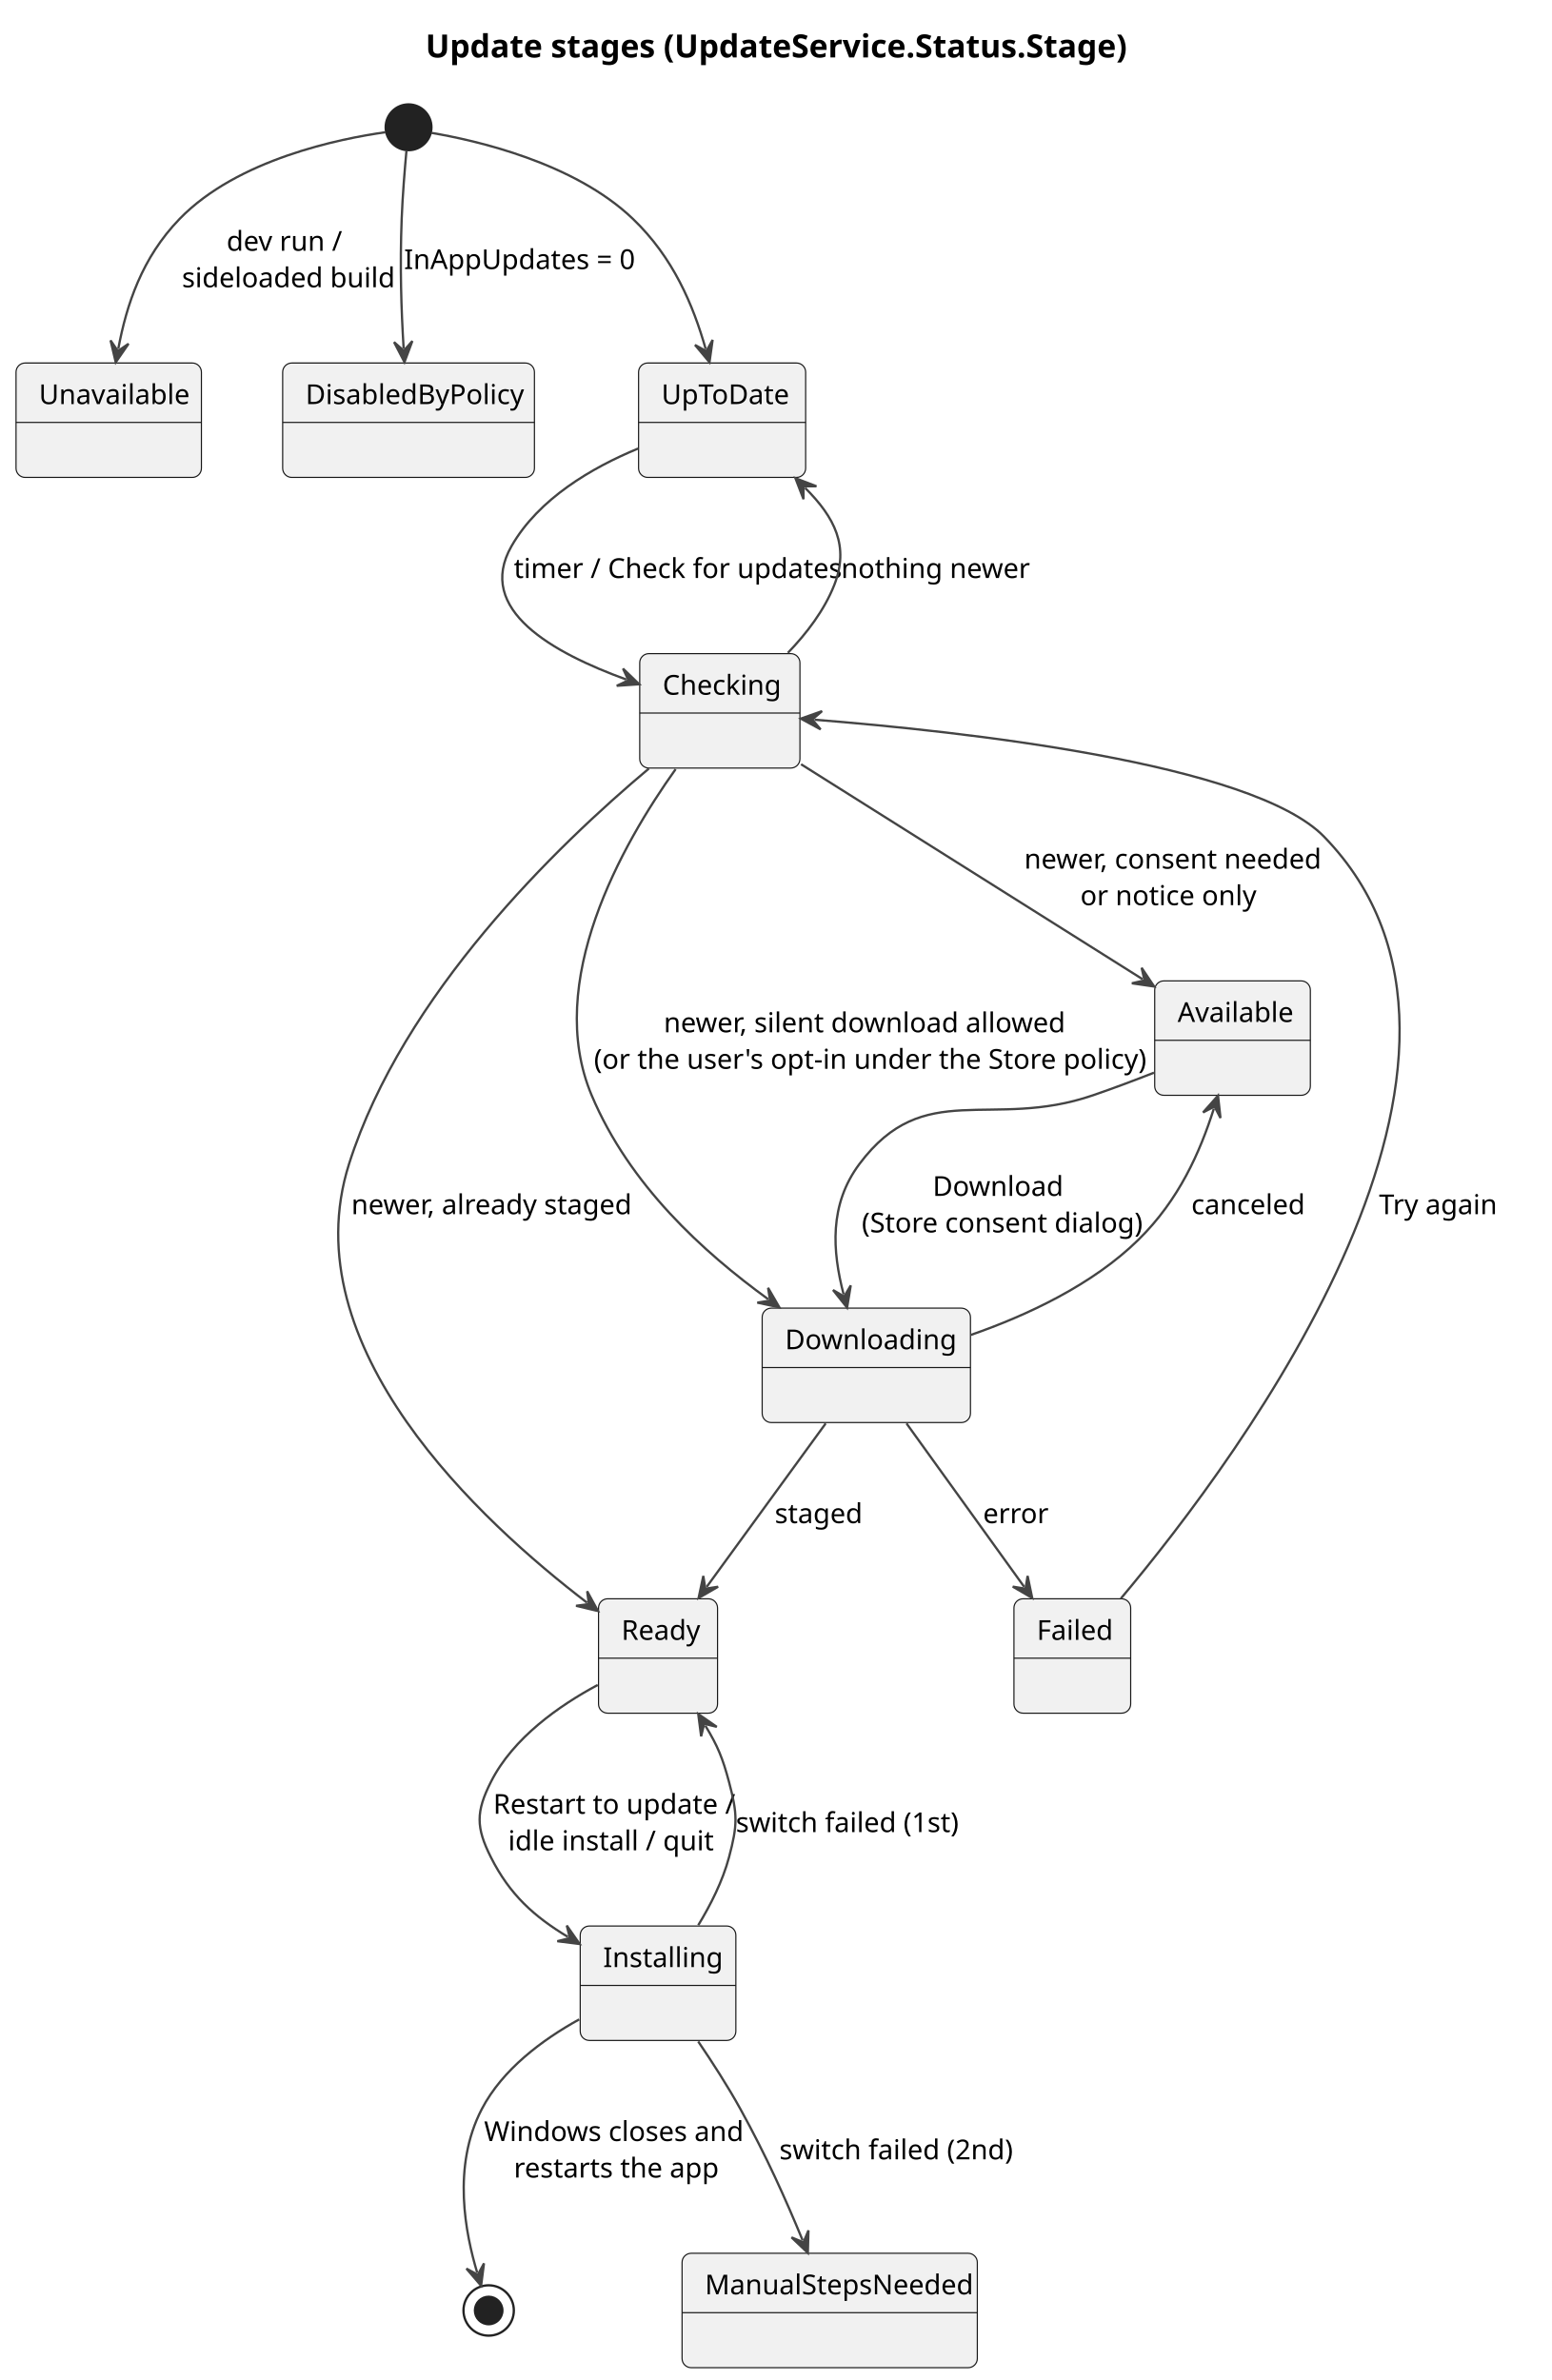
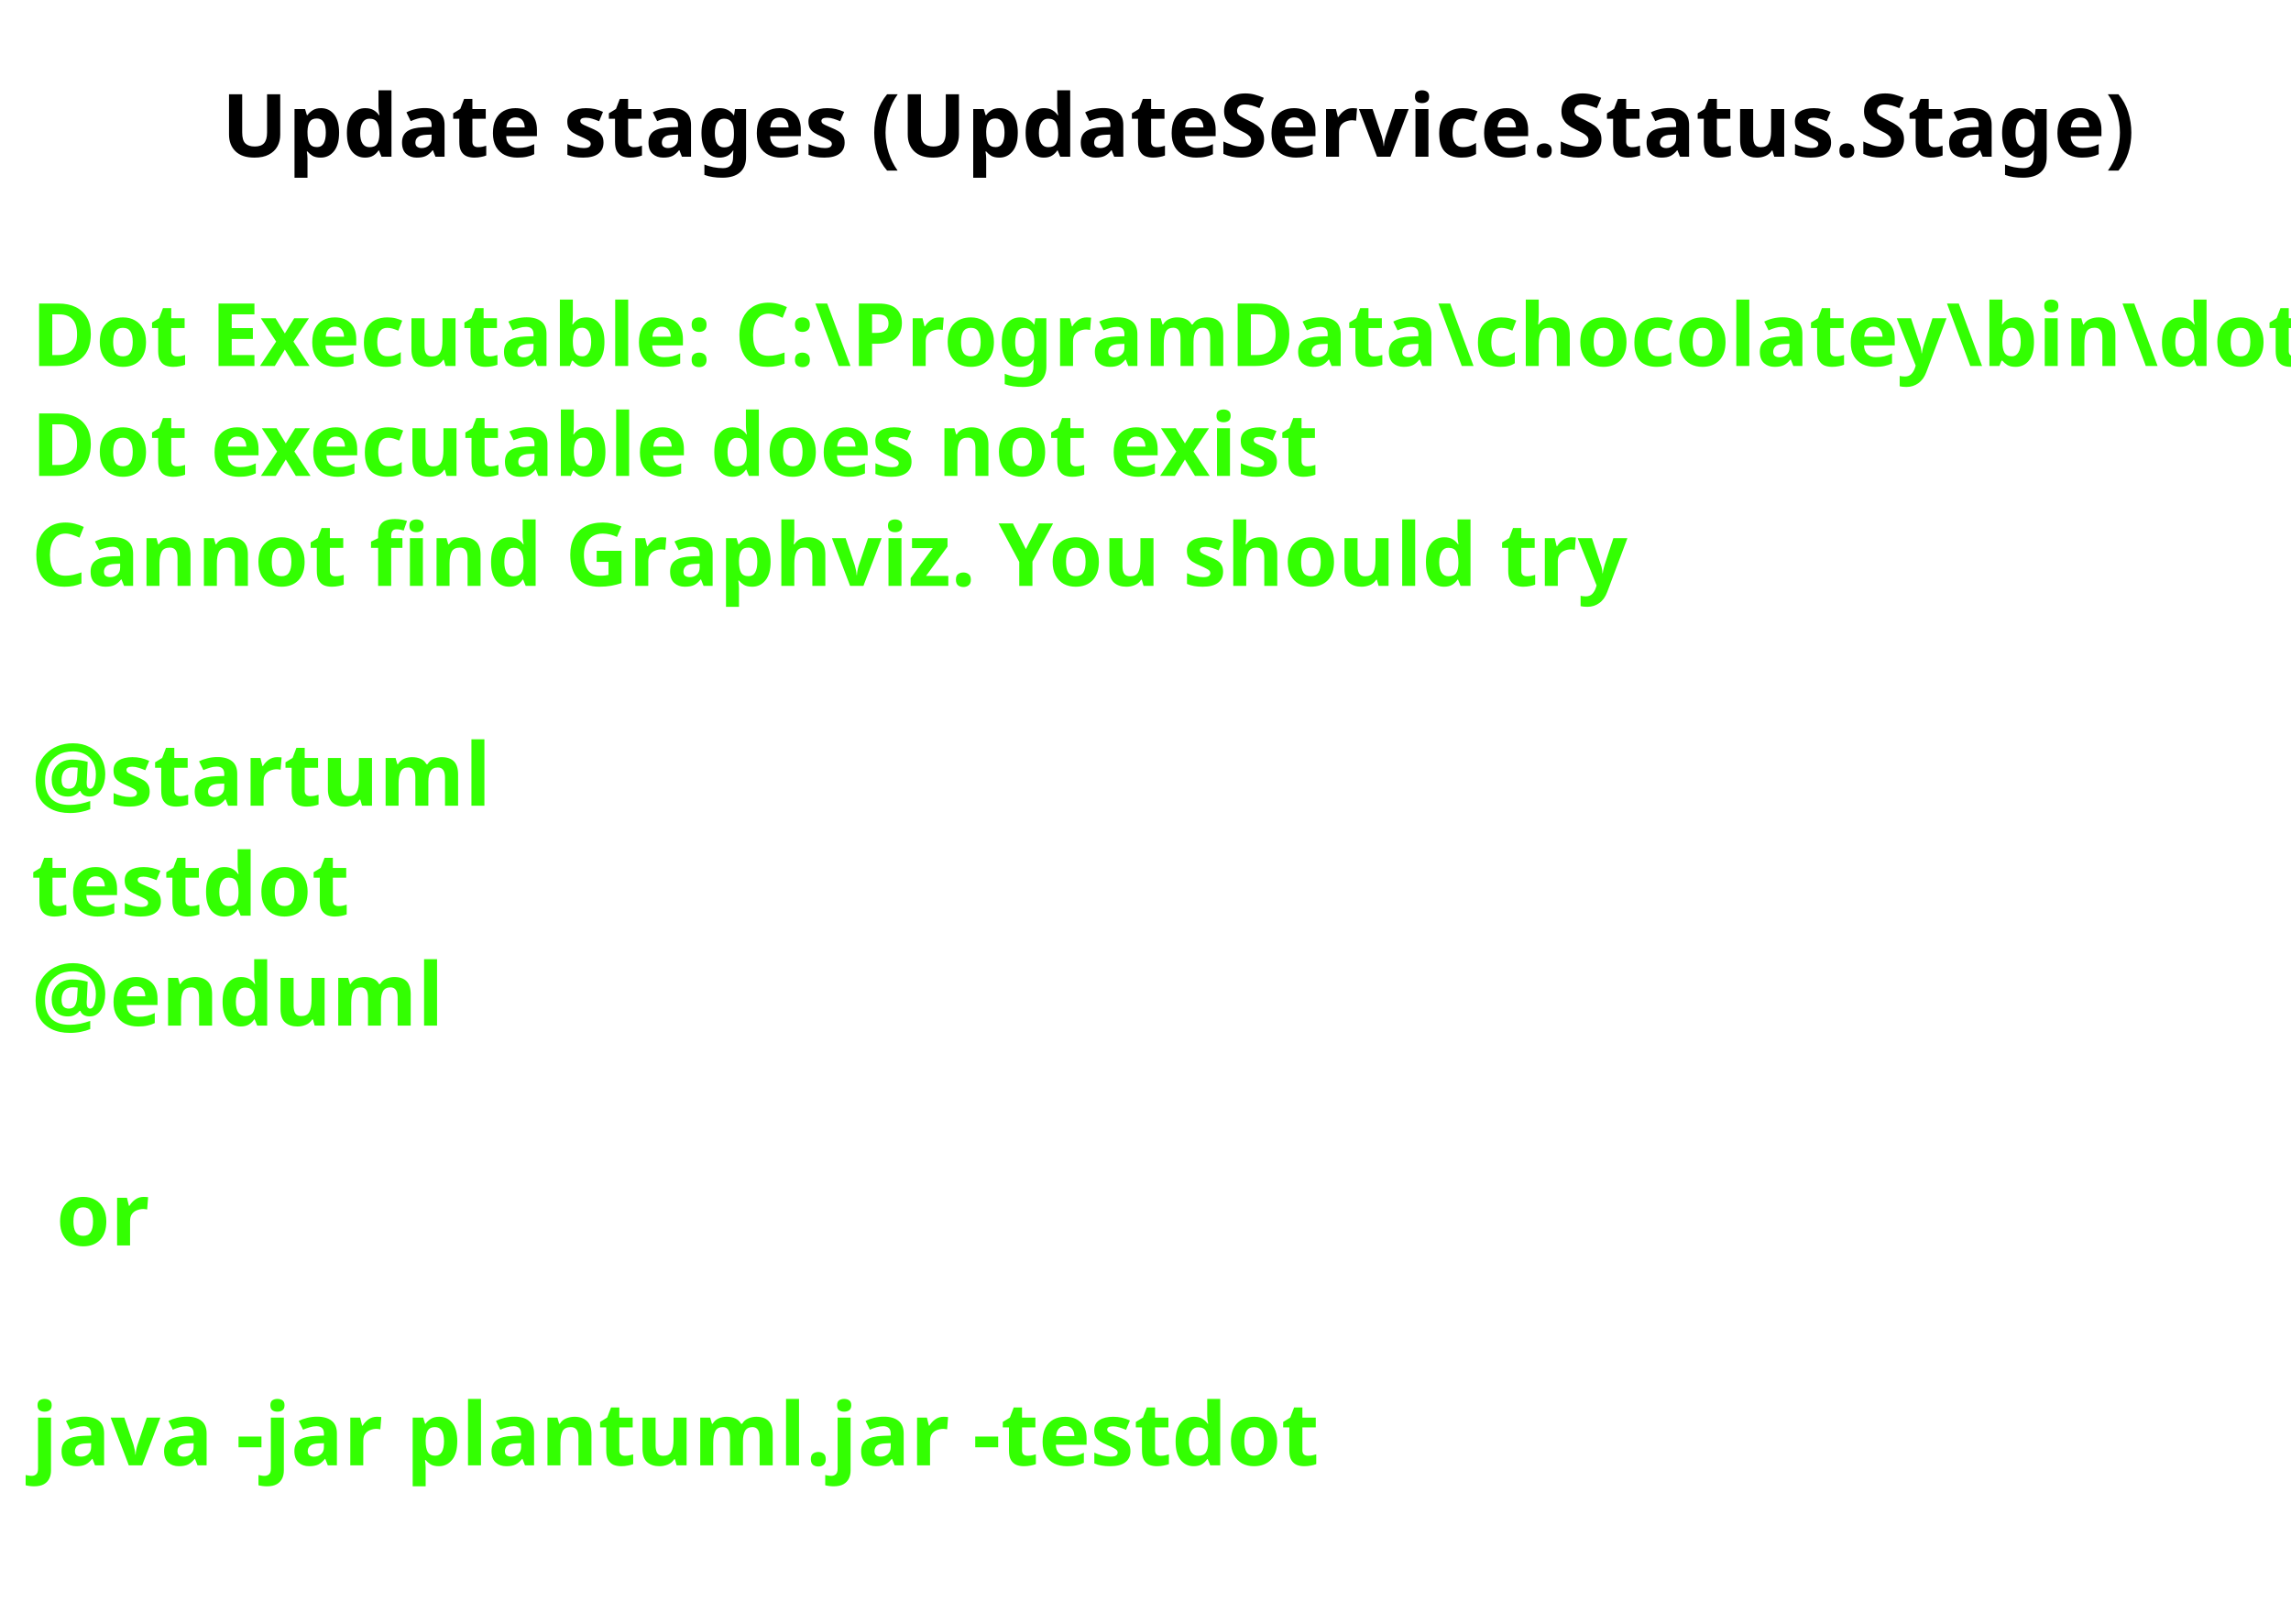
- <svg xmlns="http://www.w3.org/2000/svg" contentStyleType="text/css" height="1040px" preserveAspectRatio="none" style="width:678px;height:1040px;background:#FFFFFF;" version="1.1" viewBox="0 0 678 1040" width="678px" zoomAndPan="magnify">
+ <svg xmlns="http://www.w3.org/2000/svg" contentStyleType="text/css" height="260px" preserveAspectRatio="none" style="width:367px;height:260px;background:#FFFFFF;" version="1.1" viewBox="0 0 367 260" width="367px" zoomAndPan="magnify">
  <defs />
  <g>
-     <text fill="#000000" font-family="Segoe UI" font-size="14" font-weight="bold" lengthAdjust="spacing" textLength="293" x="185.91" y="25.107">Update stages (UpdateService.Status.Stage)</text>
-     <ellipse cx="178.5" cy="55.621" fill="#222222" rx="10" ry="10" style="stroke:#222222;stroke-width:1.0;" />
-     <g id="Unavailable">
-       <rect fill="#F1F1F1" height="50" rx="4" ry="4" style="stroke:#181818;stroke-width:0.5;" width="81" x="7" y="158.621" />
-       <line style="stroke:#181818;stroke-width:0.5;" x1="7" x2="88" y1="184.582" y2="184.582" />
-       <text fill="#000000" font-family="Segoe UI" font-size="12" lengthAdjust="spacing" textLength="61" x="17" y="176.57">Unavailable</text>
-     </g>
-     <g id="DisabledByPolicy">
-       <rect fill="#F1F1F1" height="50" rx="4" ry="4" style="stroke:#181818;stroke-width:0.5;" width="110" x="123.5" y="158.621" />
-       <line style="stroke:#181818;stroke-width:0.5;" x1="123.5" x2="233.5" y1="184.582" y2="184.582" />
-       <text fill="#000000" font-family="Segoe UI" font-size="12" lengthAdjust="spacing" textLength="90" x="133.5" y="176.57">DisabledByPolicy</text>
-     </g>
-     <g id="UpToDate">
-       <rect fill="#F1F1F1" height="50" rx="4" ry="4" style="stroke:#181818;stroke-width:0.5;" width="73" x="279" y="158.621" />
-       <line style="stroke:#181818;stroke-width:0.5;" x1="279" x2="352" y1="184.582" y2="184.582" />
-       <text fill="#000000" font-family="Segoe UI" font-size="12" lengthAdjust="spacing" textLength="53" x="289" y="176.57">UpToDate</text>
-     </g>
-     <g id="Checking">
-       <rect fill="#F1F1F1" height="50" rx="4" ry="4" style="stroke:#181818;stroke-width:0.5;" width="70" x="279.5" y="285.621" />
-       <line style="stroke:#181818;stroke-width:0.5;" x1="279.5" x2="349.5" y1="311.582" y2="311.582" />
-       <text fill="#000000" font-family="Segoe UI" font-size="12" lengthAdjust="spacing" textLength="50" x="289.5" y="303.57">Checking</text>
-     </g>
-     <g id="Ready">
-       <rect fill="#F1F1F1" height="50" rx="4" ry="4" style="stroke:#181818;stroke-width:0.5;" width="52" x="261.5" y="698.621" />
-       <line style="stroke:#181818;stroke-width:0.5;" x1="261.5" x2="313.5" y1="724.582" y2="724.582" />
-       <text fill="#000000" font-family="Segoe UI" font-size="12" lengthAdjust="spacing" textLength="32" x="271.5" y="716.57">Ready</text>
-     </g>
-     <g id="Downloading">
-       <rect fill="#F1F1F1" height="50" rx="4" ry="4" style="stroke:#181818;stroke-width:0.5;" width="91" x="333" y="571.621" />
-       <line style="stroke:#181818;stroke-width:0.5;" x1="333" x2="424" y1="597.582" y2="597.582" />
-       <text fill="#000000" font-family="Segoe UI" font-size="12" lengthAdjust="spacing" textLength="71" x="343" y="589.57">Downloading</text>
-     </g>
-     <g id="Available">
-       <rect fill="#F1F1F1" height="50" rx="4" ry="4" style="stroke:#181818;stroke-width:0.5;" width="68" x="504.5" y="428.621" />
-       <line style="stroke:#181818;stroke-width:0.5;" x1="504.5" x2="572.5" y1="454.582" y2="454.582" />
-       <text fill="#000000" font-family="Segoe UI" font-size="12" lengthAdjust="spacing" textLength="48" x="514.5" y="446.57">Available</text>
-     </g>
-     <g id="Failed">
-       <rect fill="#F1F1F1" height="50" rx="4" ry="4" style="stroke:#181818;stroke-width:0.5;" width="51" x="443" y="698.621" />
-       <line style="stroke:#181818;stroke-width:0.5;" x1="443" x2="494" y1="724.582" y2="724.582" />
-       <text fill="#000000" font-family="Segoe UI" font-size="12" lengthAdjust="spacing" textLength="31" x="453" y="716.57">Failed</text>
-     </g>
-     <g id="Installing">
-       <rect fill="#F1F1F1" height="50" rx="4" ry="4" style="stroke:#181818;stroke-width:0.5;" width="68" x="253.5" y="841.621" />
-       <line style="stroke:#181818;stroke-width:0.5;" x1="253.5" x2="321.5" y1="867.582" y2="867.582" />
-       <text fill="#000000" font-family="Segoe UI" font-size="12" lengthAdjust="spacing" textLength="48" x="263.5" y="859.57">Installing</text>
-     </g>
-     <ellipse cx="213.5" cy="1009.621" fill="none" rx="11" ry="11" style="stroke:#222222;stroke-width:1.0;" />
-     <ellipse cx="213.5" cy="1009.621" fill="#222222" rx="6" ry="6" style="stroke:#222222;stroke-width:1.0;" />
-     <g id="ManualStepsNeeded">
-       <rect fill="#F1F1F1" height="50" rx="4" ry="4" style="stroke:#181818;stroke-width:0.5;" width="129" x="298" y="984.621" />
-       <line style="stroke:#181818;stroke-width:0.5;" x1="298" x2="427" y1="1010.582" y2="1010.582" />
-       <text fill="#000000" font-family="Segoe UI" font-size="12" lengthAdjust="spacing" textLength="109" x="308" y="1002.57">ManualStepsNeeded</text>
-     </g>
-     <g id="link_*start*_Unavailable">
-       <path d="M168.48,57.771 C148.58,60.571 103.81,69.551 78.5,95.621 C61.97,112.651 55.298,133.164 51.678,152.424 " fill="none" id="*start*-to-Unavailable" style="stroke:#444444;stroke-width:1.0;" />
-       <polygon fill="#444444" points="50.57,158.321,56.164,150.215,51.494,153.407,48.301,148.737,50.57,158.321" style="stroke:#444444;stroke-width:1.0;" />
-       <text fill="#000000" font-family="Segoe UI" font-size="12" lengthAdjust="spacing" textLength="48" x="99" y="109.57">dev run /</text>
-       <text fill="#000000" font-family="Segoe UI" font-size="12" lengthAdjust="spacing" textLength="87" x="79.5" y="125.531">sideloaded build</text>
-     </g>
-     <g id="link_*start*_DisabledByPolicy">
-       <path d="M177.58,65.911 C176.85,73.801 175.89,85.441 175.5,95.621 C174.69,116.761 175.299,134.812 176.349,152.252 " fill="none" id="*start*-to-DisabledByPolicy" style="stroke:#444444;stroke-width:1.0;" />
-       <polygon fill="#444444" points="176.71,158.241,180.162,149.017,176.41,153.25,172.176,149.498,176.71,158.241" style="stroke:#444444;stroke-width:1.0;" />
-       <text fill="#000000" font-family="Segoe UI" font-size="12" lengthAdjust="spacing" textLength="95" x="176.5" y="117.57">InAppUpdates = 0</text>
-     </g>
-     <g id="link_*start*_UpToDate">
-       <path d="M188.45,58.051 C207.8,61.321 250.85,71.041 276.5,95.621 C294.19,112.571 302.808,133.233 308.329,152.513 " fill="none" id="*start*-to-UpToDate" style="stroke:#444444;stroke-width:1.0;" />
-       <polygon fill="#444444" points="309.98,158.281,311.348,148.528,308.604,153.474,303.657,150.73,309.98,158.281" style="stroke:#444444;stroke-width:1.0;" />
-     </g>
-     <g id="link_UpToDate_Checking">
-       <path d="M278.8,196.001 C258.64,204.341 235.37,217.891 223.5,238.621 C207.52,266.531 241.714,285.295 273.644,296.945 " fill="none" id="UpToDate-to-Checking" style="stroke:#444444;stroke-width:1.0;" />
-       <polygon fill="#444444" points="279.28,299.001,272.196,292.159,274.583,297.287,269.454,299.674,279.28,299.001" style="stroke:#444444;stroke-width:1.0;" />
-       <text fill="#000000" font-family="Segoe UI" font-size="12" lengthAdjust="spacing" textLength="135" x="224.5" y="252.57">timer / Check for updates</text>
-     </g>
-     <g id="link_Checking_UpToDate">
-       <path d="M344.23,285.281 C352.38,276.831 360.16,266.681 364.5,255.621 C371.11,238.751 364.773,226.204 351.763,213.194 " fill="none" id="Checking-to-UpToDate" style="stroke:#444444;stroke-width:1.0;" />
-       <polygon fill="#444444" points="347.52,208.951,351.055,218.143,351.055,212.487,356.712,212.487,347.52,208.951" style="stroke:#444444;stroke-width:1.0;" />
-       <text fill="#000000" font-family="Segoe UI" font-size="12" lengthAdjust="spacing" textLength="77" x="367.5" y="252.57">nothing newer</text>
-     </g>
-     <g id="link_Checking_Ready">
-       <path d="M283.5,335.841 C243.43,369.451 176.02,434.551 152.5,508.621 C127.04,588.801 210.444,665.127 256.494,700.337 " fill="none" id="Checking-to-Ready" style="stroke:#444444;stroke-width:1.0;" />
-       <polygon fill="#444444" points="261.26,703.981,256.54,695.337,257.288,700.944,251.681,701.692,261.26,703.981" style="stroke:#444444;stroke-width:1.0;" />
-       <text fill="#000000" font-family="Segoe UI" font-size="12" lengthAdjust="spacing" textLength="114" x="153.5" y="530.57">newer, already staged</text>
-     </g>
-     <g id="link_Checking_Downloading">
-       <path d="M295.19,336.101 C271.71,369.031 237.65,429.171 258.5,478.621 C275.06,517.901 307.115,547.015 335.656,567.745 " fill="none" id="Checking-to-Downloading" style="stroke:#444444;stroke-width:1.0;" />
-       <polygon fill="#444444" points="340.51,571.271,335.579,562.746,336.464,568.333,330.877,569.218,340.51,571.271" style="stroke:#444444;stroke-width:1.0;" />
-       <text fill="#000000" font-family="Segoe UI" font-size="12" lengthAdjust="spacing" textLength="166" x="290" y="451.07">newer, silent download allowed</text>
-       <text fill="#000000" font-family="Segoe UI" font-size="12" lengthAdjust="spacing" textLength="227" x="259.5" y="467.031">(or the user's opt-in under the Store policy)</text>
-     </g>
-     <g id="link_Checking_Available">
-       <path d="M349.99,333.961 C392.31,360.601 457.453,401.604 499.193,427.884 " fill="none" id="Checking-to-Available" style="stroke:#444444;stroke-width:1.0;" />
-       <polygon fill="#444444" points="504.27,431.081,498.785,422.901,500.039,428.417,494.523,429.671,504.27,431.081" style="stroke:#444444;stroke-width:1.0;" />
-       <text fill="#000000" font-family="Segoe UI" font-size="12" lengthAdjust="spacing" textLength="122" x="447.5" y="379.57">newer, consent needed</text>
-       <text fill="#000000" font-family="Segoe UI" font-size="12" lengthAdjust="spacing" textLength="73" x="472" y="395.531">or notice only</text>
-     </g>
-     <g id="link_Available_Downloading">
-       <path d="M504.18,468.741 C495.53,472.131 486.22,475.631 477.5,478.621 C432.8,493.951 403.81,470.791 375.5,508.621 C362.19,526.411 363.65,546.644 368.58,565.604 " fill="none" id="Available-to-Downloading" style="stroke:#444444;stroke-width:1.0;" />
-       <polygon fill="#444444" points="370.09,571.411,371.696,561.694,368.832,566.572,363.954,563.707,370.09,571.411" style="stroke:#444444;stroke-width:1.0;" />
-       <text fill="#000000" font-family="Segoe UI" font-size="12" lengthAdjust="spacing" textLength="54" x="407.5" y="522.57">Download</text>
-       <text fill="#000000" font-family="Segoe UI" font-size="12" lengthAdjust="spacing" textLength="116" x="376.5" y="538.531">(Store consent dialog)</text>
-     </g>
-     <g id="link_Downloading_Available">
-       <path d="M424.23,583.311 C448.46,574.871 477.3,561.531 497.5,541.621 C515.1,524.271 524.227,503.627 530.337,484.467 " fill="none" id="Downloading-to-Available" style="stroke:#444444;stroke-width:1.0;" />
-       <polygon fill="#444444" points="532.16,478.751,525.615,486.11,530.641,483.515,533.236,488.541,532.16,478.751" style="stroke:#444444;stroke-width:1.0;" />
-       <text fill="#000000" font-family="Segoe UI" font-size="12" lengthAdjust="spacing" textLength="47" x="520.5" y="530.57">canceled</text>
-     </g>
-     <g id="link_Downloading_Ready">
-       <path d="M360.74,622.021 C344.7,644.041 324.772,671.431 308.752,693.431 " fill="none" id="Downloading-to-Ready" style="stroke:#444444;stroke-width:1.0;" />
-       <polygon fill="#444444" points="305.22,698.281,313.751,693.36,308.163,694.239,307.284,688.651,305.22,698.281" style="stroke:#444444;stroke-width:1.0;" />
-       <text fill="#000000" font-family="Segoe UI" font-size="12" lengthAdjust="spacing" textLength="35" x="338.5" y="665.57">staged</text>
-     </g>
-     <g id="link_Downloading_Failed">
-       <path d="M396.07,622.021 C411.92,644.041 431.623,671.413 447.473,693.413 " fill="none" id="Downloading-to-Failed" style="stroke:#444444;stroke-width:1.0;" />
-       <polygon fill="#444444" points="450.98,698.281,448.964,688.641,448.057,694.224,442.474,693.317,450.98,698.281" style="stroke:#444444;stroke-width:1.0;" />
-       <text fill="#000000" font-family="Segoe UI" font-size="12" lengthAdjust="spacing" textLength="25" x="429.5" y="665.57">error</text>
-     </g>
-     <g id="link_Failed_Checking">
-       <path d="M489.71,698.511 C543.02,635.061 671.82,461.681 578.5,365.621 C547.21,333.411 420.331,319.616 355.861,314.496 " fill="none" id="Failed-to-Checking" style="stroke:#444444;stroke-width:1.0;" />
-       <polygon fill="#444444" points="349.88,314.021,358.535,318.721,354.864,314.417,359.168,310.746,349.88,314.021" style="stroke:#444444;stroke-width:1.0;" />
-       <text fill="#000000" font-family="Segoe UI" font-size="12" lengthAdjust="spacing" textLength="49" x="602.5" y="530.57">Try again</text>
-     </g>
-     <g id="link_Ready_Installing">
-       <path d="M261.15,736.281 C244.45,745.231 224.22,759.341 214.5,778.621 C207.9,791.721 207.9,798.521 214.5,811.621 C222.73,827.951 233.351,837.473 248.131,846.383 " fill="none" id="Ready-to-Installing" style="stroke:#444444;stroke-width:1.0;" />
-       <polygon fill="#444444" points="253.27,849.481,247.627,841.409,248.988,846.9,243.497,848.26,253.27,849.481" style="stroke:#444444;stroke-width:1.0;" />
-       <text fill="#000000" font-family="Segoe UI" font-size="12" lengthAdjust="spacing" textLength="98" x="215.5" y="792.57">Restart to update /</text>
-       <text fill="#000000" font-family="Segoe UI" font-size="12" lengthAdjust="spacing" textLength="85" x="222" y="808.531">idle install / quit</text>
-     </g>
-     <g id="link_Installing_Ready">
-       <path d="M305.07,841.271 C310.48,832.381 315.74,821.961 318.5,811.621 C322.28,797.451 322.28,792.791 318.5,778.621 C315.74,768.281 313.599,762.987 308.189,754.097 " fill="none" id="Installing-to-Ready" style="stroke:#444444;stroke-width:1.0;" />
-       <polygon fill="#444444" points="305.07,748.971,306.332,758.739,307.669,753.242,313.166,754.58,305.07,748.971" style="stroke:#444444;stroke-width:1.0;" />
-       <text fill="#000000" font-family="Segoe UI" font-size="12" lengthAdjust="spacing" textLength="92" x="321.5" y="800.57">switch failed (1st)</text>
-     </g>
-     <g id="link_Installing_*end*">
-       <path d="M253.05,882.431 C237.02,891.291 219.54,904.241 210.5,921.621 C197.39,946.831 203.429,976.183 208.479,993.053 " fill="none" id="Installing-to-*end*" style="stroke:#444444;stroke-width:1.0;" />
-       <polygon fill="#444444" points="210.2,998.801,211.451,989.032,208.766,994.011,203.787,991.326,210.2,998.801" style="stroke:#444444;stroke-width:1.0;" />
-       <text fill="#000000" font-family="Segoe UI" font-size="12" lengthAdjust="spacing" textLength="107" x="211.5" y="935.57">Windows closes and</text>
-       <text fill="#000000" font-family="Segoe UI" font-size="12" lengthAdjust="spacing" textLength="81" x="224.5" y="951.531">restarts the app</text>
-     </g>
-     <g id="link_Installing_ManualStepsNeeded">
-       <path d="M305.06,892.081 C311.23,901.151 318,911.661 323.5,921.621 C334.87,942.191 343.331,961.165 350.661,978.925 " fill="none" id="Installing-to-ManualStepsNeeded" style="stroke:#444444;stroke-width:1.0;" />
-       <polygon fill="#444444" points="352.95,984.471,353.214,974.626,351.043,979.849,345.819,977.678,352.95,984.471" style="stroke:#444444;stroke-width:1.0;" />
-       <text fill="#000000" font-family="Segoe UI" font-size="12" lengthAdjust="spacing" textLength="97" x="340.5" y="943.57">switch failed (2nd)</text>
-     </g>
+     <text fill="#000000" font-family="Segoe UI" font-size="14" font-weight="bold" lengthAdjust="spacing" textLength="293" x="35.5" y="25.107">Update stages (UpdateService.Status.Stage)</text>
+     <text fill="#33FF02" font-family="sans-serif" font-size="14" font-weight="bold" lengthAdjust="spacing" textLength="355" x="5" y="58.621">Dot Executable: C:\ProgramData\chocolatey\bin\dot</text>
+     <text fill="#33FF02" font-family="sans-serif" font-size="14" font-weight="bold" lengthAdjust="spacing" textLength="210" x="5" y="76.231">Dot executable does not exist</text>
+     <text fill="#33FF02" font-family="sans-serif" font-size="14" font-weight="bold" lengthAdjust="spacing" textLength="258" x="5" y="93.84">Cannot find Graphviz. You should try</text>
+     <text fill="#33FF02" font-family="sans-serif" font-size="14" font-weight="bold" lengthAdjust="spacing" textLength="4" x="5" y="111.449"> </text>
+     <text fill="#33FF02" font-family="sans-serif" font-size="14" font-weight="bold" lengthAdjust="spacing" textLength="71" x="5" y="129.059">@startuml</text>
+     <text fill="#33FF02" font-family="sans-serif" font-size="14" font-weight="bold" lengthAdjust="spacing" textLength="50" x="5" y="146.668">testdot</text>
+     <text fill="#33FF02" font-family="sans-serif" font-size="14" font-weight="bold" lengthAdjust="spacing" textLength="66" x="5" y="164.277">@enduml</text>
+     <text fill="#33FF02" font-family="sans-serif" font-size="14" font-weight="bold" lengthAdjust="spacing" textLength="4" x="5" y="181.887"> </text>
+     <text fill="#33FF02" font-family="sans-serif" font-size="14" font-weight="bold" lengthAdjust="spacing" textLength="15" x="9" y="199.496">or</text>
+     <text fill="#33FF02" font-family="sans-serif" font-size="14" font-weight="bold" lengthAdjust="spacing" textLength="4" x="5" y="217.106"> </text>
+     <text fill="#33FF02" font-family="sans-serif" font-size="14" font-weight="bold" lengthAdjust="spacing" textLength="201" x="5" y="234.715">java -jar plantuml.jar -testdot</text>
+     <text fill="#33FF02" font-family="sans-serif" font-size="14" font-weight="bold" lengthAdjust="spacing" textLength="4" x="5" y="252.324"> </text>
  </g>
</svg>
